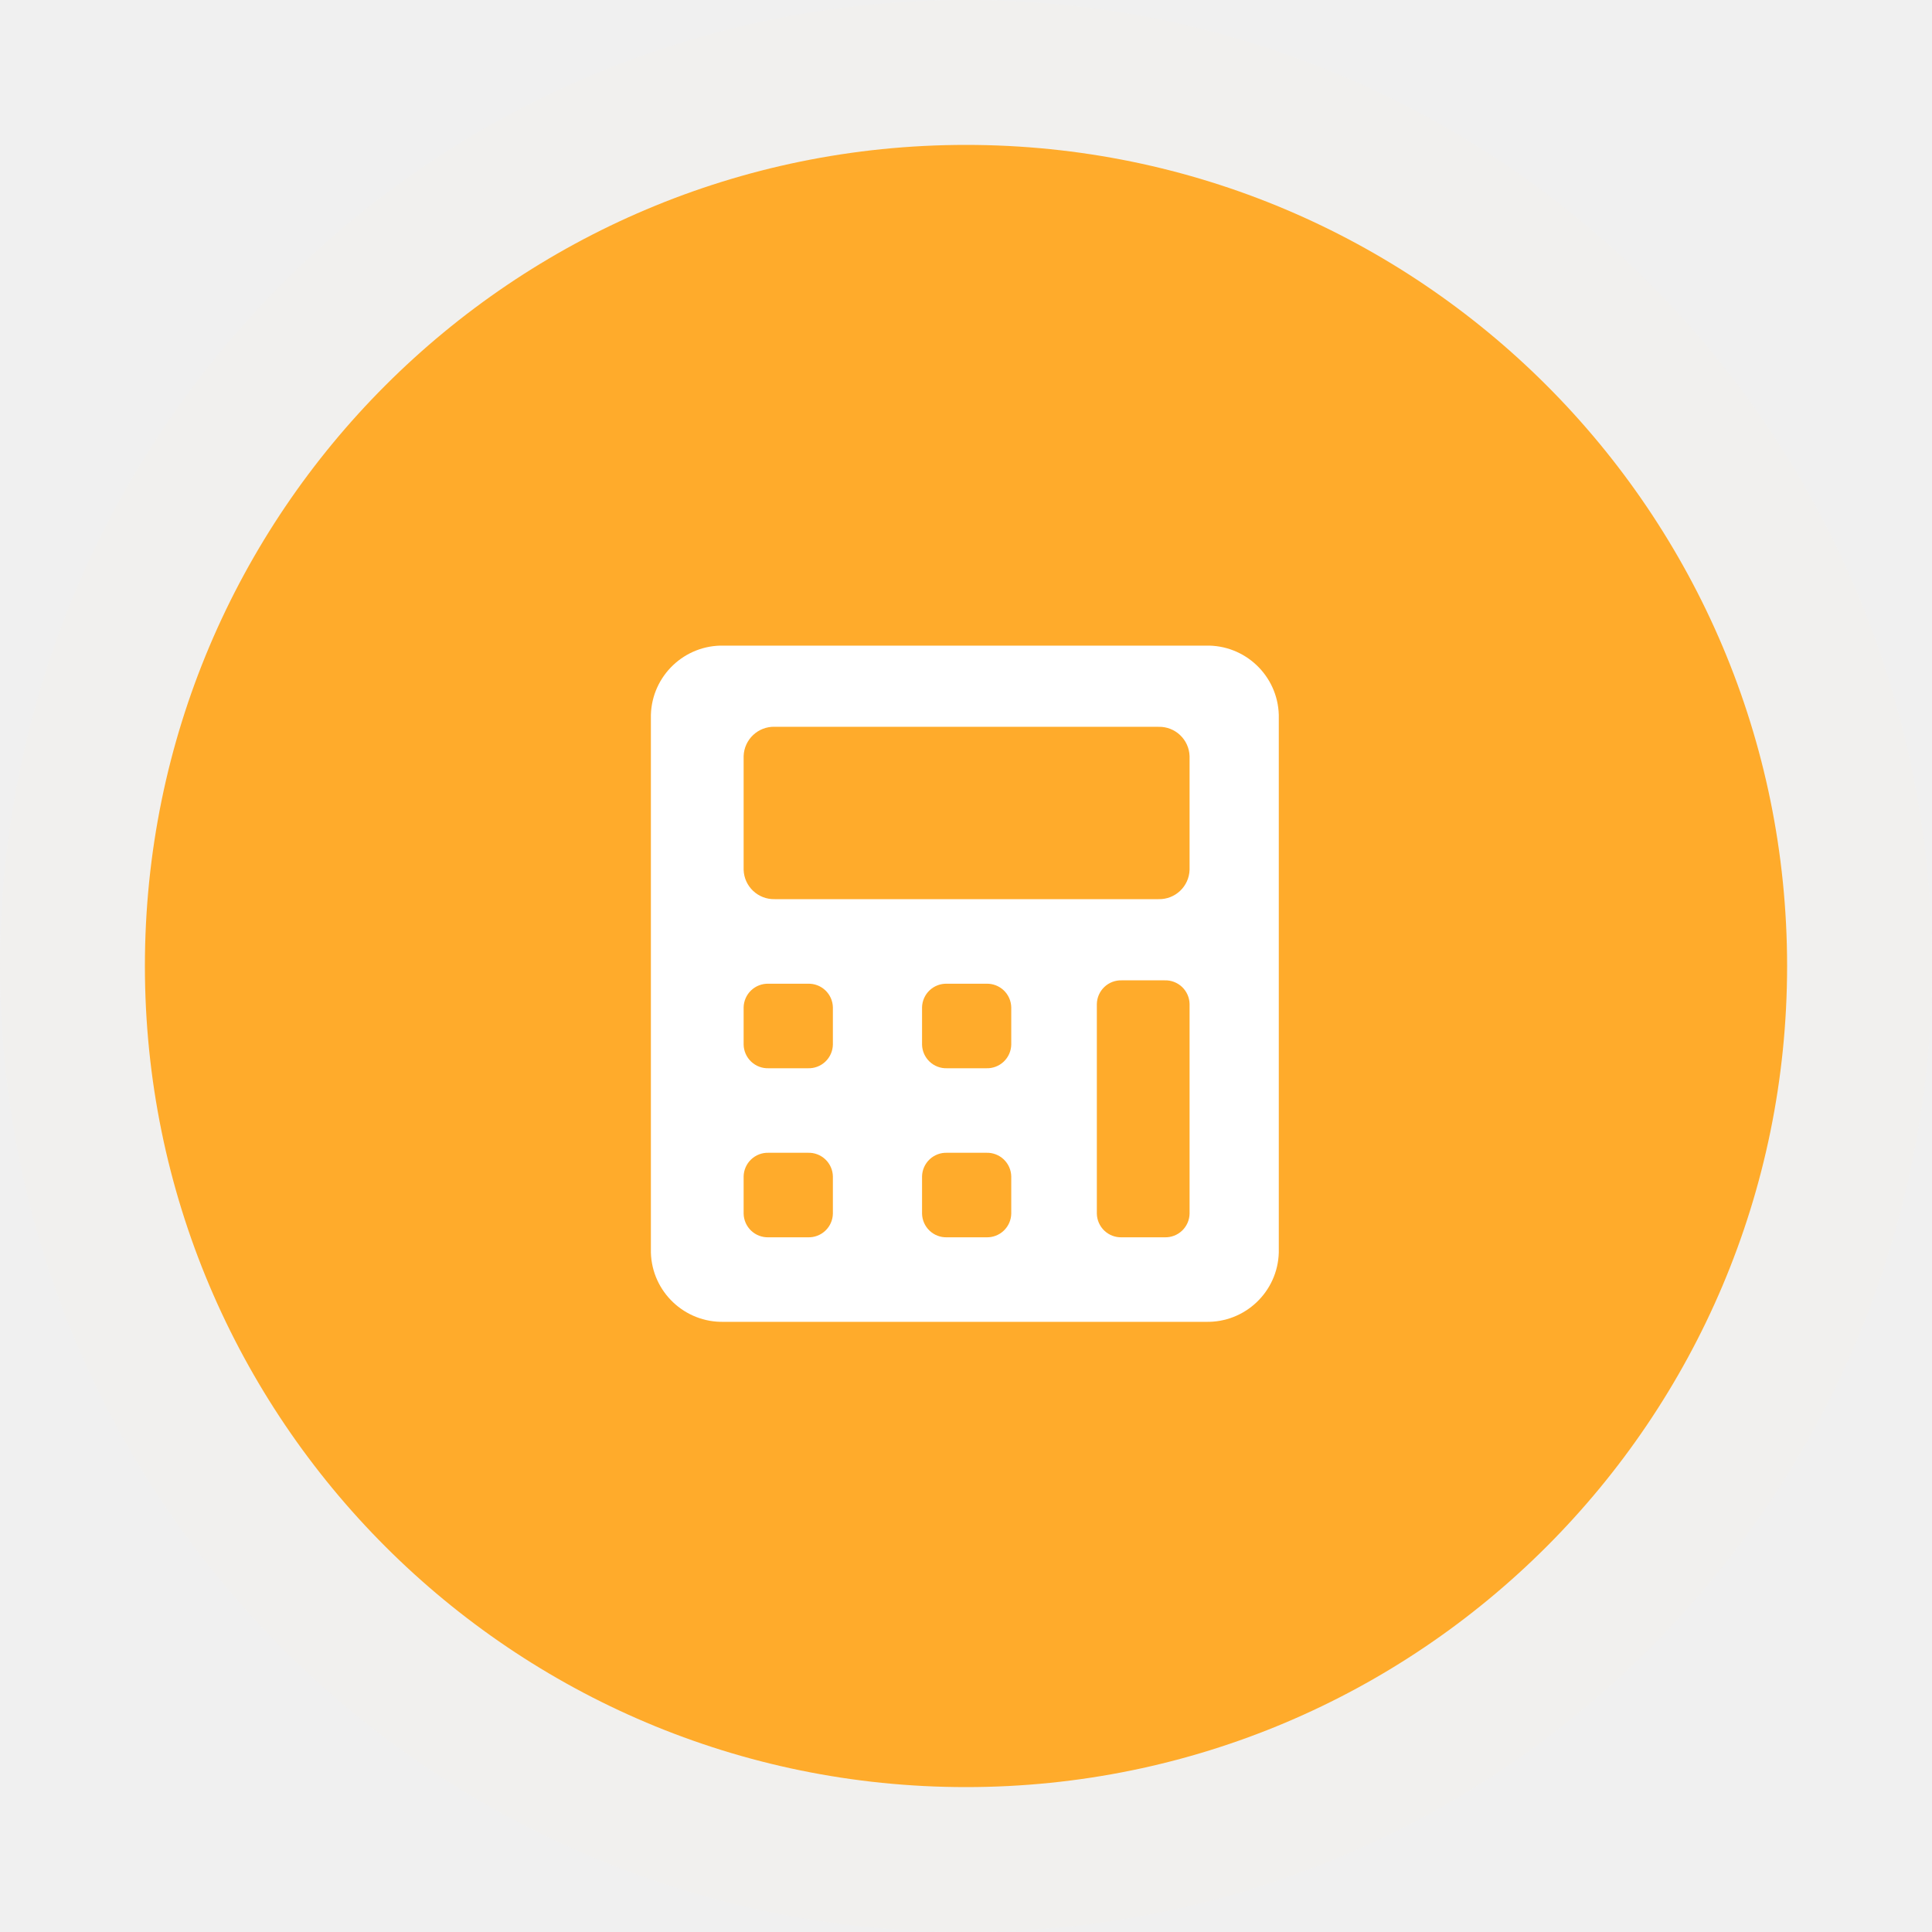
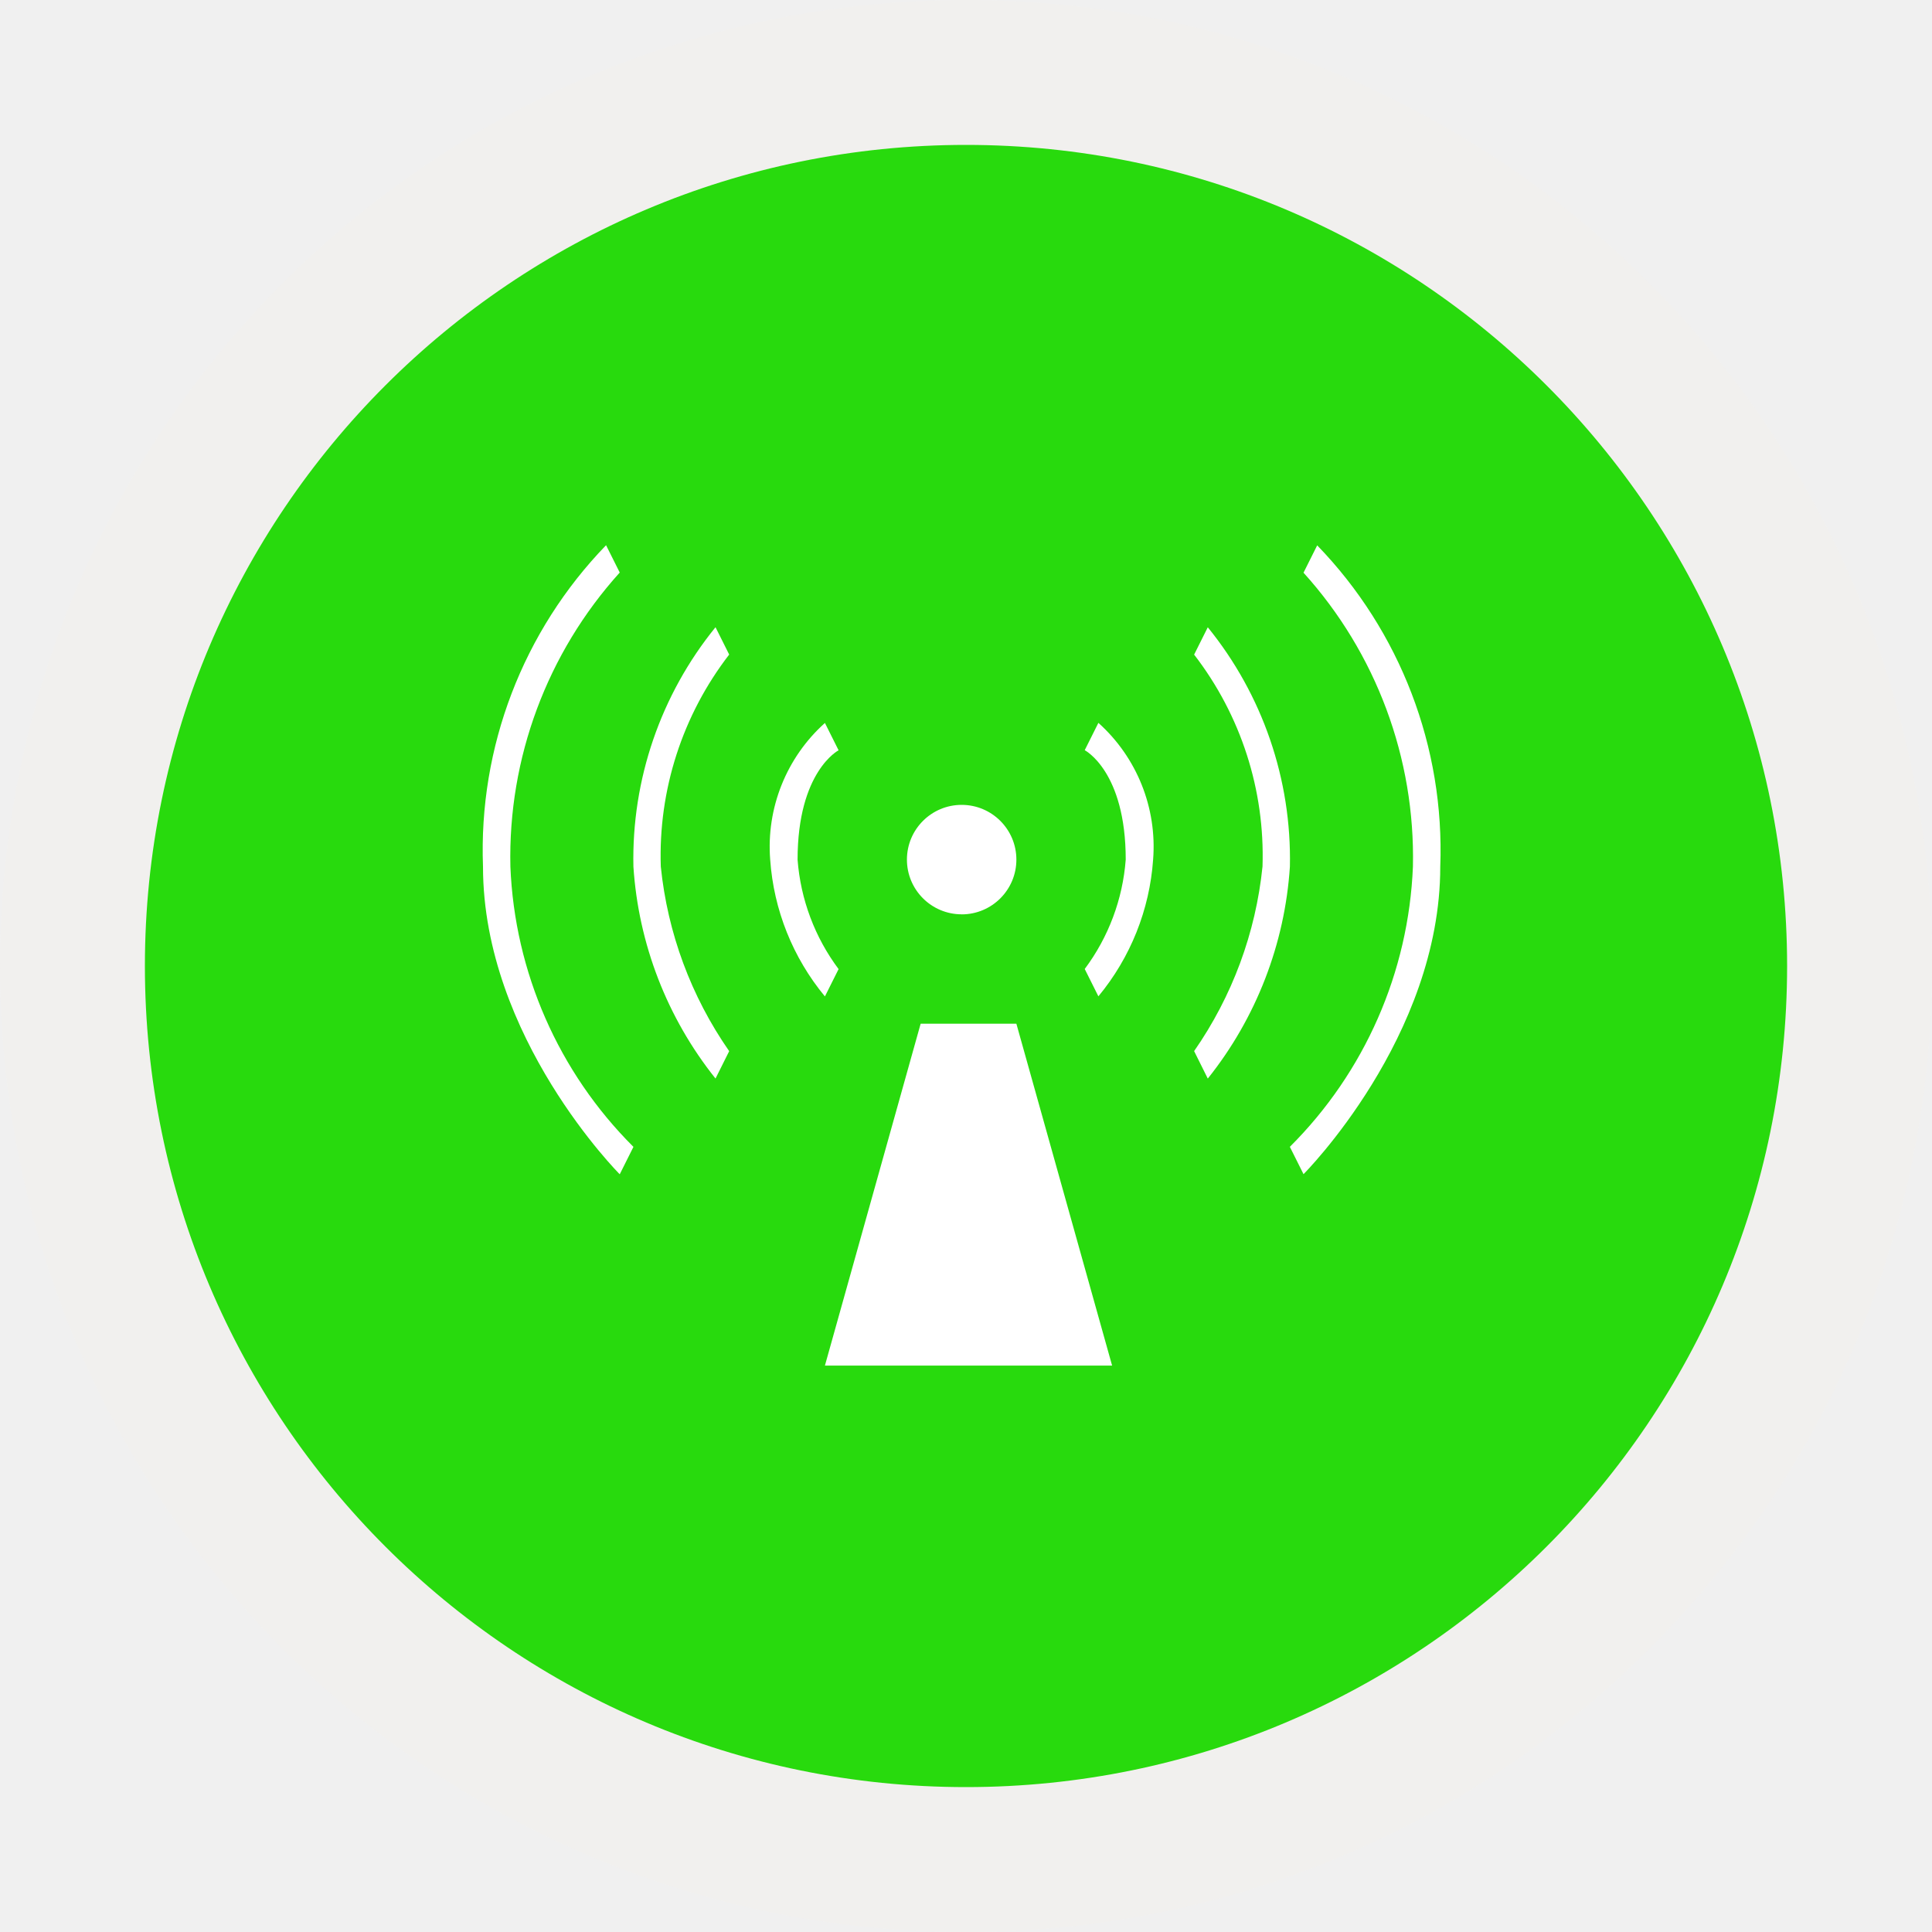
<svg xmlns="http://www.w3.org/2000/svg" width="40" height="40" viewBox="0 0 40 40">
  <circle cx="20" cy="20" r="20" fill="#fff3e0" opacity="0.1" />
-   <circle cx="17" cy="17" r="17" transform="translate(3 3)" fill="#ffab2b" />
-   <g transform="translate(13.476 13.367)">
-     <path d="M11.488,14H1.512A1.476,1.476,0,0,1,0,12.567V1.433A1.476,1.476,0,0,1,1.512,0h9.976A1.476,1.476,0,0,1,13,1.433V12.567A1.476,1.476,0,0,1,11.488,14ZM9.75,6.93a.5.5,0,0,0-.517.49V11.76a.5.5,0,0,0,.517.49h.886a.5.5,0,0,0,.517-.49V7.42a.5.5,0,0,0-.517-.49ZM6.131,10.5a.5.5,0,0,0-.517.49v.77a.5.5,0,0,0,.517.49h.813a.5.5,0,0,0,.517-.49v-.77a.5.5,0,0,0-.517-.49Zm-3.694,0a.5.5,0,0,0-.517.49v.77a.5.5,0,0,0,.517.49H3.25a.5.5,0,0,0,.518-.49v-.77a.5.5,0,0,0-.518-.49ZM6.131,7a.5.5,0,0,0-.517.49v.77a.5.5,0,0,0,.517.49h.813a.5.5,0,0,0,.517-.49V7.49A.5.5,0,0,0,6.944,7ZM2.437,7a.5.5,0,0,0-.517.49v.77a.5.5,0,0,0,.517.49H3.25a.5.5,0,0,0,.518-.49V7.49A.5.5,0,0,0,3.25,7Zm.127-5.32a.628.628,0,0,0-.644.609V4.64a.628.628,0,0,0,.644.609H10.51a.628.628,0,0,0,.643-.609V2.29a.628.628,0,0,0-.643-.609Z" fill="#fff" />
-   </g>
+   <circle cx="17" cy="17" r="17" transform="translate(3 3)" fill="#28da0d" />
+   <path d="M100.321,96.357l-.283-.566a8.688,8.688,0,0,0,2.548-5.8,8.785,8.785,0,0,0-2.265-6.087l.283-.566a9.073,9.073,0,0,1,2.548,6.654C103.152,93.523,100.321,96.357,100.321,96.357Zm-2.265-2.548a8.131,8.131,0,0,0,1.416-3.822A6.809,6.809,0,0,0,98.056,85.6l.283-.566a7.608,7.608,0,0,1,1.7,4.955,7.851,7.851,0,0,1-1.7,4.389Zm-2.265-1.7a4.328,4.328,0,0,0,.849-2.265c0-1.83-.849-2.265-.849-2.265l.283-.566a3.442,3.442,0,0,1,1.133,2.831,4.985,4.985,0,0,1-1.133,2.831Zm-5.379,8.211,1.982-7.078h1.982l1.982,7.078Zm2.831-9.343a1.133,1.133,0,1,1,1.133-1.133A1.133,1.133,0,0,1,93.243,90.978Zm-2.831,1.7a4.985,4.985,0,0,1-1.133-2.831,3.442,3.442,0,0,1,1.133-2.831l.283.566s-.849.435-.849,2.265a4.328,4.328,0,0,0,.849,2.265Zm-2.265,1.7a7.851,7.851,0,0,1-1.7-4.389,7.608,7.608,0,0,1,1.7-4.955l.283.566a6.809,6.809,0,0,0-1.416,4.389,8.131,8.131,0,0,0,1.416,3.822Zm-1.7,1.416-.283.566s-2.831-2.834-2.831-6.37a9.073,9.073,0,0,1,2.548-6.654l.283.566A8.785,8.785,0,0,0,83.9,89.987,8.688,8.688,0,0,0,86.447,95.791Z" transform="translate(-73.333 -72.047)" fill="#fff" />
</svg>
